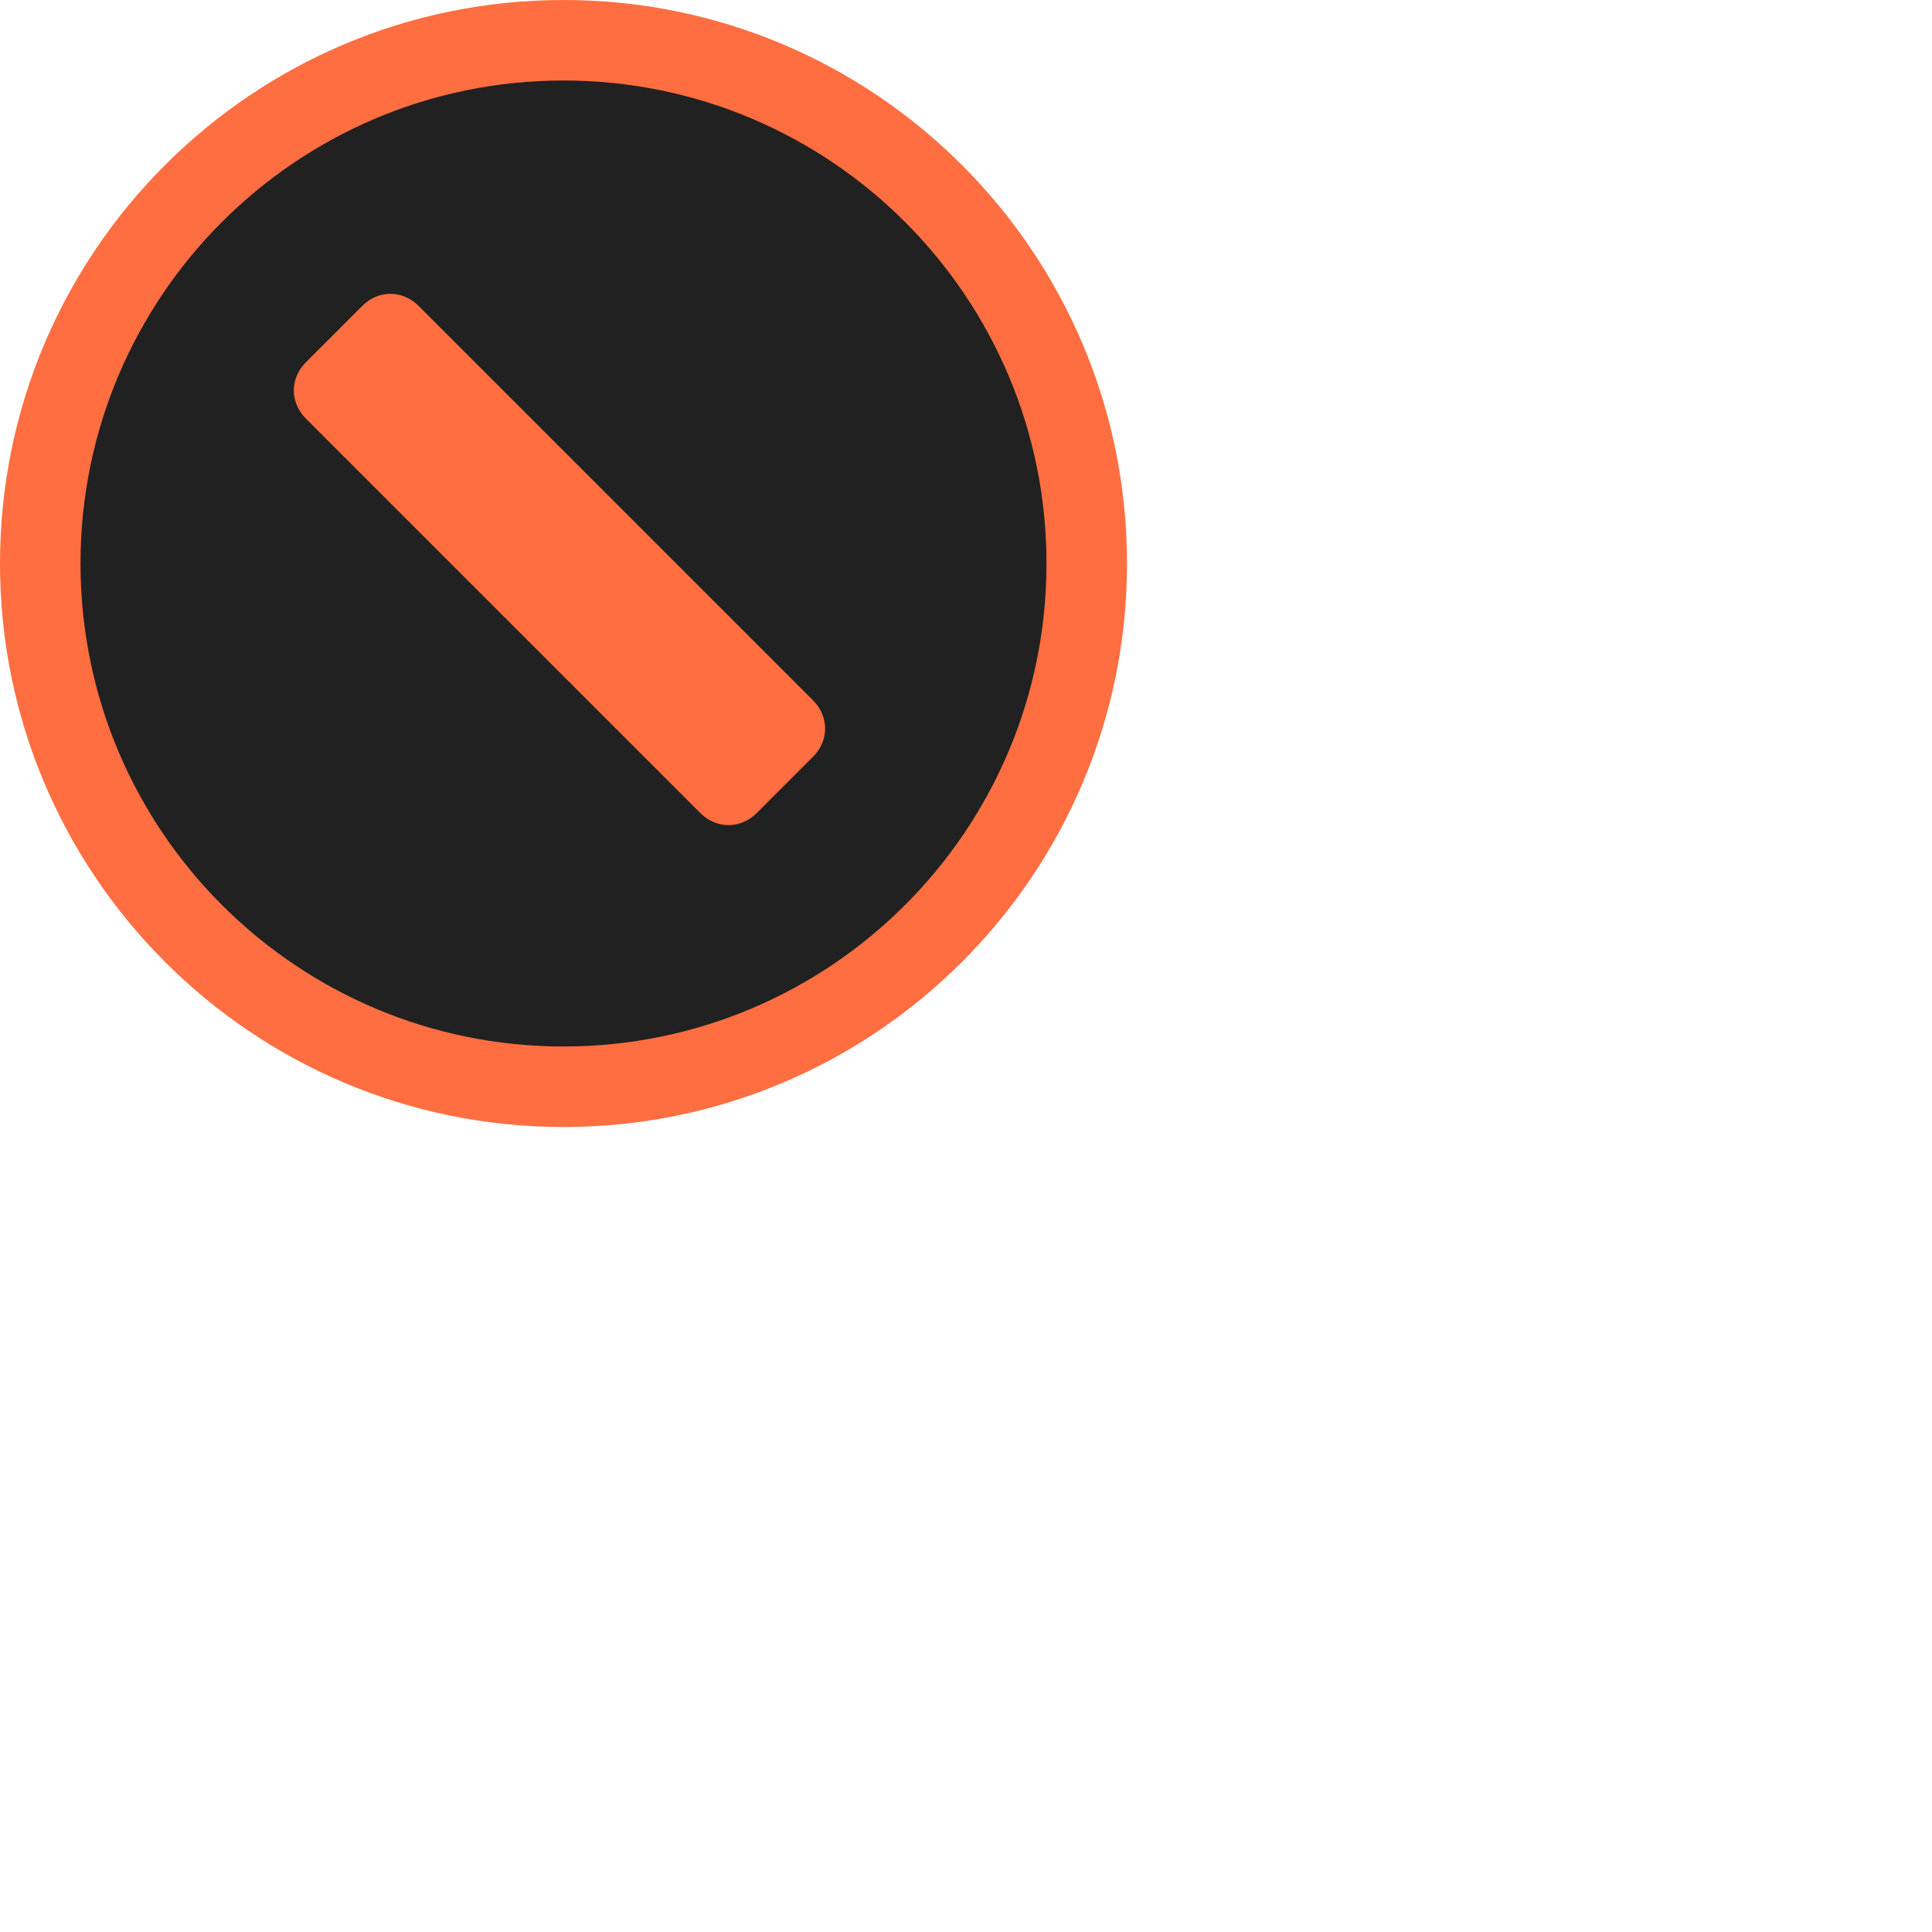
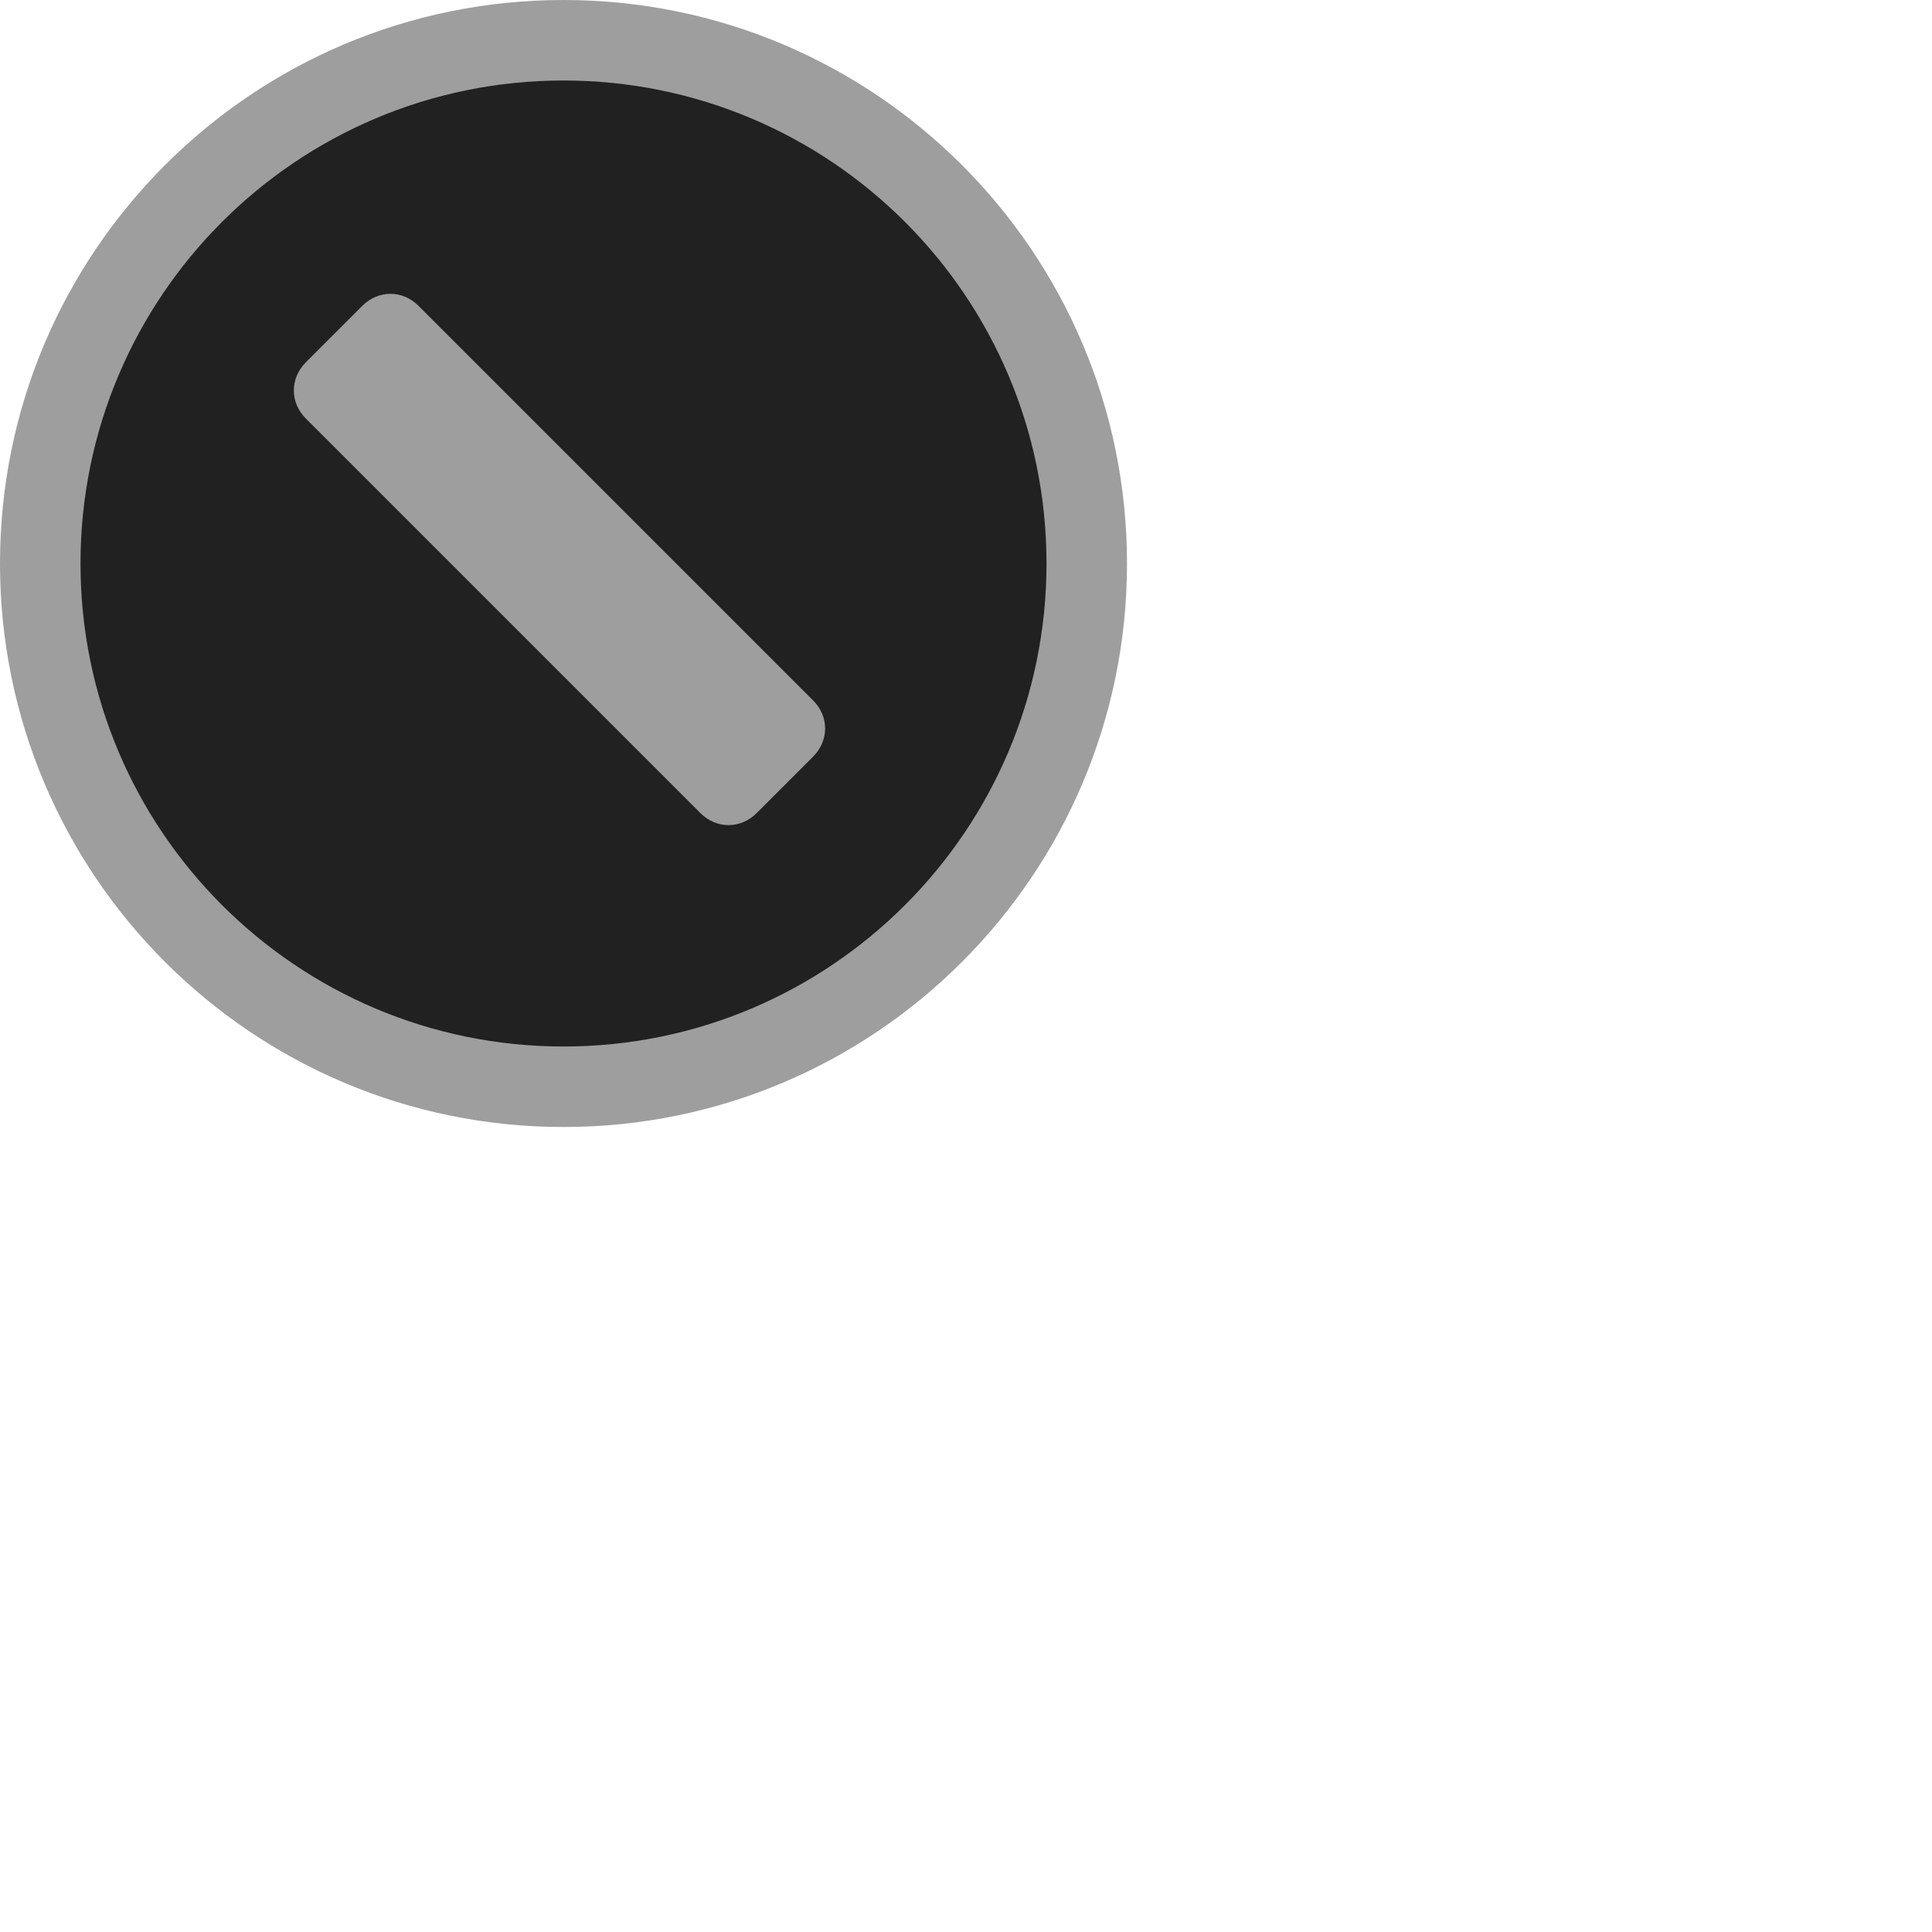
<svg xmlns="http://www.w3.org/2000/svg" viewBox="0 0 24 24">
  <g fill-rule="evenodd">
-     <path fill="#FF6E40" d="M0 7a7 7 0 1 1 14 0A7 7 0 0 1 0 7z" />
+     <path fill="#9E9E9E" d="M0 7a7 7 0 1 1 14 0A7 7 0 0 1 0 7z" />
    <path fill="#212121" d="M13 7A6 6 0 1 0 1 7a6 6 0 0 0 12 0z" />
-     <path fill="#FF6E40" d="M5.2 3.8l4.9 4.9c.2.2.2.5 0 .7l-.7.7c-.2.2-.5.2-.7 0L3.8 5.2c-.2-.2-.2-.5 0-.7l.7-.7c.2-.2.5-.2.7 0" />
+     <path fill="#9E9E9E" d="M5.2 3.8l4.9 4.9c.2.2.2.5 0 .7l-.7.7c-.2.2-.5.2-.7 0L3.8 5.2c-.2-.2-.2-.5 0-.7l.7-.7c.2-.2.5-.2.7 0" />
  </g>
</svg>
